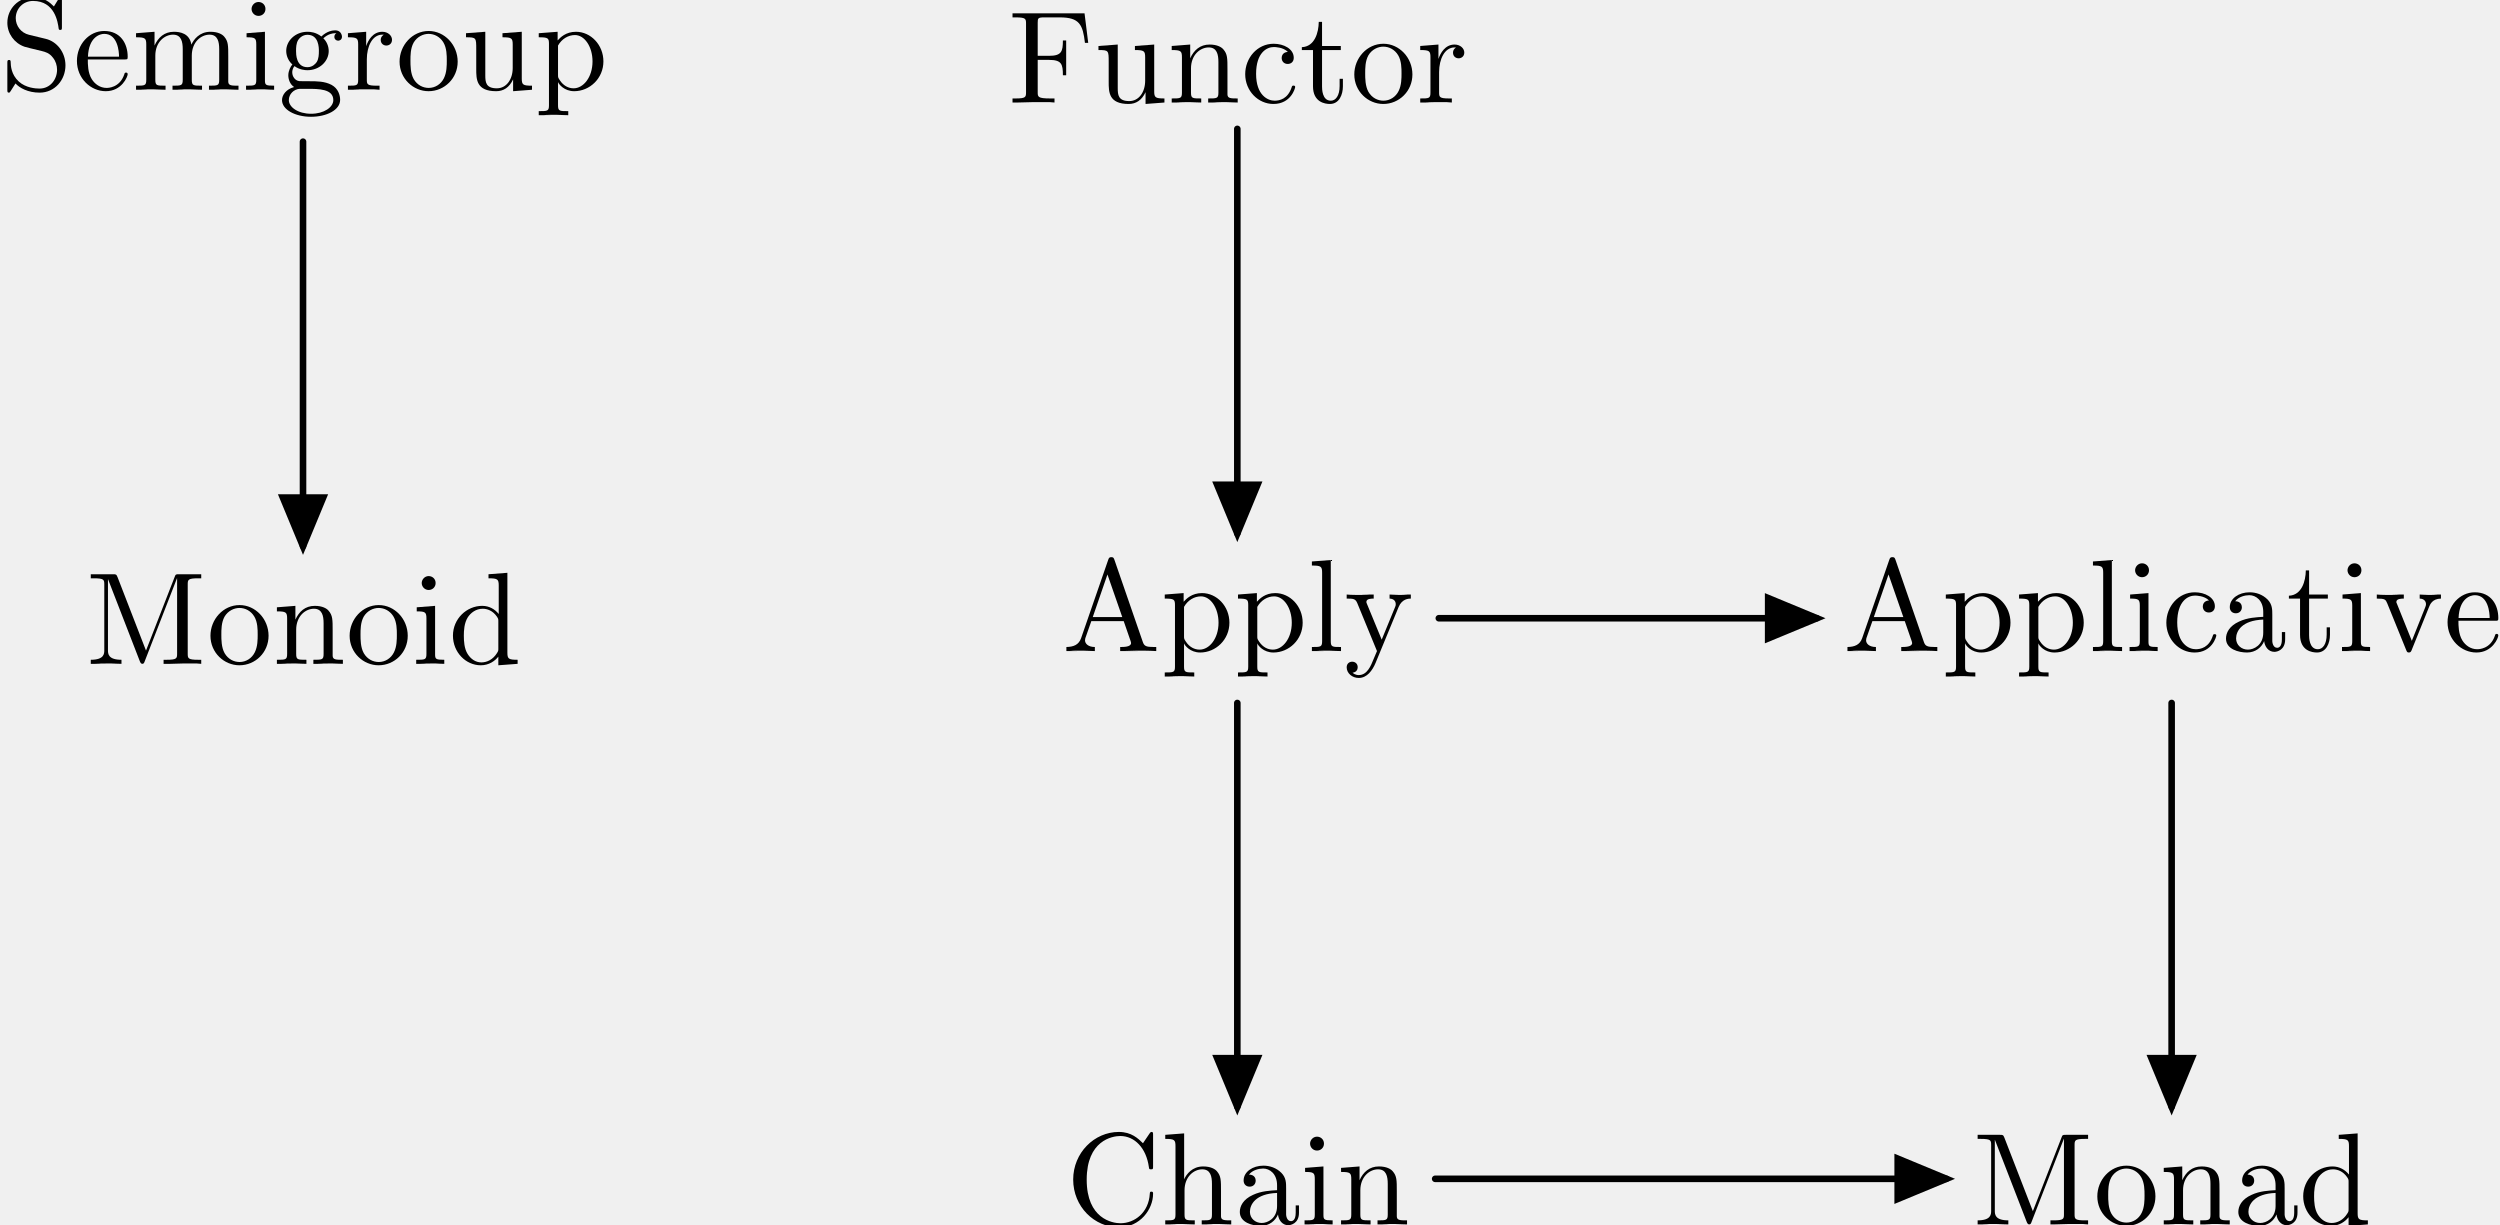
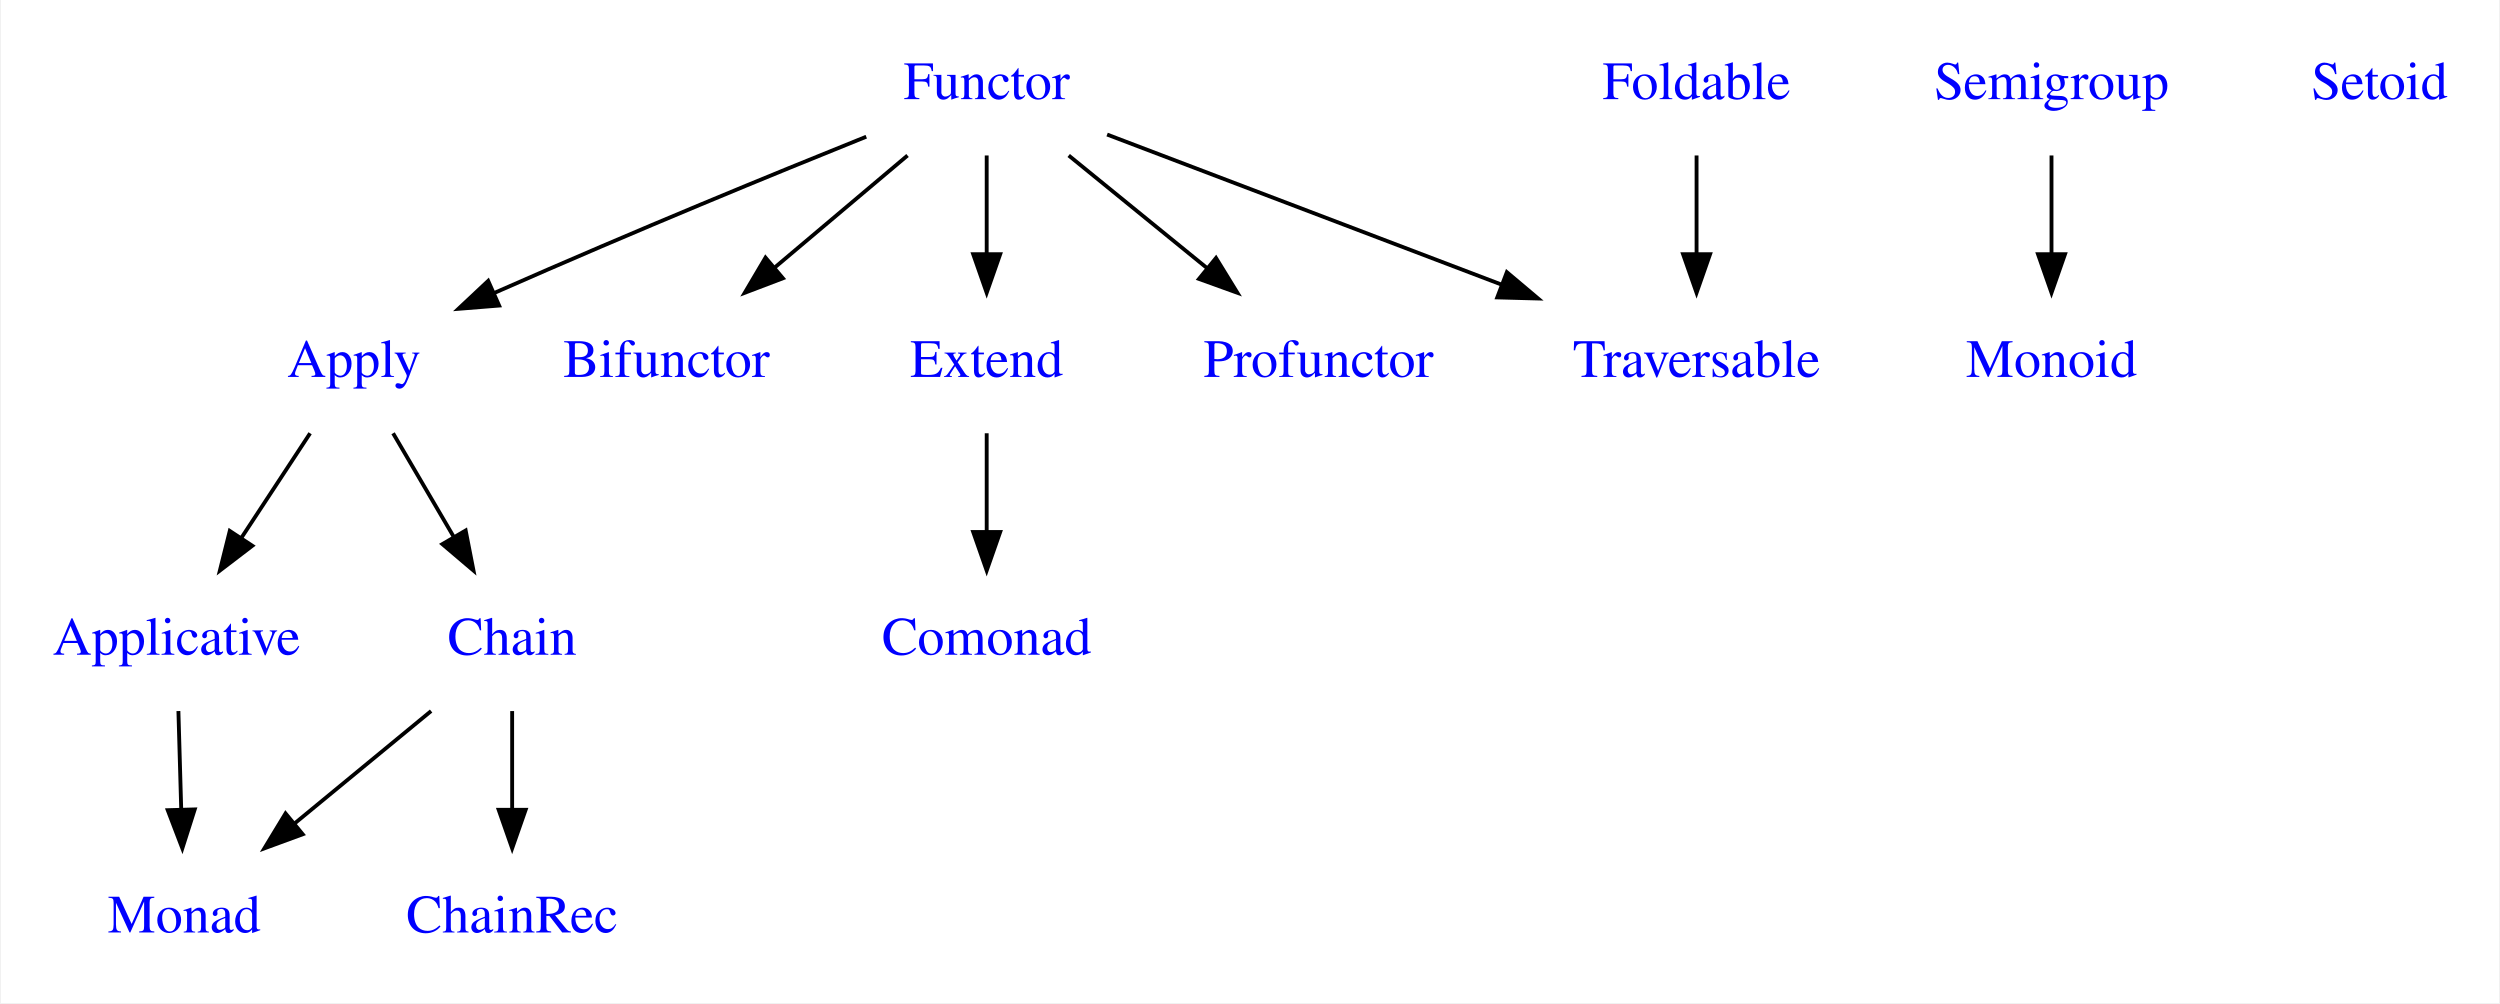
- <svg xmlns="http://www.w3.org/2000/svg" xmlns:xlink="http://www.w3.org/1999/xlink" version="1.1" width="189.622" height="92.871" viewBox="0 0 189.622 92.871">
-   <defs>
-     <g transform="scale(0.00995,0.00995)" id="GLYPHcmr10_65">
-       <path style="fill-rule: evenodd;" d="M398 -696C393 -709,391 -716,375 -716C359 -716,356 -710,351 -696L144 -98C126 -47,86 -32,32 -31L32 0L134 0L55 -1L98 -3L134 -3L165 -3L217 -1L249 0L249 -31C199 -31,174 -56,174 -82C174 -85,175 -95,176 -97L222 -228L469 -228L522 -75C523 -71,525 -65,525 -61C525 -31,469 -31,442 -31L442 0L586 0L478 -3L548 -3L586 -3L629 -3L675 -2L717 0L717 -31L699 -31C639 -31,625 -38,614 -71M345 -584L458 -259L233 -259" />
+ <svg xmlns="http://www.w3.org/2000/svg" xmlns:xlink="http://www.w3.org/1999/xlink" width="648pt" height="260pt" viewBox="0.00 0.00 647.50 260.00">
+   <g id="graph0" class="graph" transform="scale(1 1) rotate(0) translate(4 256)">
+     <polygon fill="white" stroke="none" points="-4,4 -4,-256 643.5,-256 643.5,4 -4,4" />
+     <g id="node1" class="node">
+       <g id="a_node1">
+         <a xlink:href="#applicative" xlink:title="Applicative">
+           <text text-anchor="middle" x="41.5" y="-86.3" font-family="Times,serif" font-size="14.00" fill="blue">Applicative</text>
+         </a>
+       </g>
    </g>
-     <g transform="scale(0.00995,0.00995)" id="GLYPHcmr10_67">
-       <path style="fill-rule: evenodd;" d="M56 -342C56 -135,218 22,404 22C567 22,665 -117,665 -233C665 -243,665 -250,652 -250C641 -250,641 -244,640 -234C632 -91,525 -9,416 -9C355 -9,159 -43,159 -341C159 -640,354 -674,415 -674C524 -674,613 -583,633 -437C635 -423,635 -420,649 -420C665 -420,665 -423,665 -444L665 -681C665 -698,665 -705,654 -705C650 -705,646 -705,638 -693L588 -619C551 -655,500 -705,404 -705C217 -705,56 -546,56 -342" />
+     <g id="node10" class="node">
+       <g id="a_node10">
+         <a xlink:href="#monad" xlink:title="Monad">
+           <text text-anchor="middle" x="43.5" y="-14.3" font-family="Times,serif" font-size="14.00" fill="blue">Monad</text>
+         </a>
+       </g>
    </g>
-     <g transform="scale(0.00995,0.00995)" id="GLYPHcmr10_70">
-       <path style="fill-rule: evenodd;" d="M582 -680L33 -680L33 -649L57 -649C134 -649,136 -638,136 -602L136 -78C136 -42,134 -31,57 -31L33 -31L33 0L185 0L68 -3L146 -3L185 -3L226 -3L317 -3L353 0L353 -31L320 -31C225 -31,225 -44,225 -79L225 -325L311 -325C407 -325,417 -293,417 -208L442 -208L442 -473L417 -473C417 -389,407 -356,311 -356L225 -356L225 -609C225 -642,227 -649,274 -649L394 -649C544 -649,569 -593,585 -455L610 -455" />
+     <g id="edge1" class="edge">
+       <path fill="none" stroke="black" d="M41.994,-71.697C42.215,-63.983 42.48,-54.712 42.725,-46.112" />
+       <polygon fill="black" stroke="black" points="46.224,-46.2 43.011,-36.104 39.227,-46 46.224,-46.2" />
    </g>
-     <g transform="scale(0.00995,0.00995)" id="GLYPHcmr10_77">
-       <path style="fill-rule: evenodd;" d="M241 -661C232 -683,229 -683,206 -683L37 -683L37 -652L61 -652C138 -652,140 -641,140 -605L140 -105C140 -78,140 -31,37 -31L37 0L154 0L72 -1L121 -3L154 -3L187 -3L236 -1L271 0L271 -31C168 -31,168 -78,168 -105L168 -644L169 -644L410 -22C415 -9,420 0,430 0C441 0,444 -8,448 -19L694 -652L695 -652L695 -78C695 -42,693 -31,616 -31L592 -31L592 0L736 0L629 -3L697 -3L736 -3L775 -3L842 -3L879 0L879 -31L855 -31C778 -31,776 -42,776 -78L776 -605C776 -641,778 -652,855 -652L879 -652L879 -683L710 -683C684 -683,684 -682,677 -664L458 -101" />
+     <g id="node2" class="node">
+       <g id="a_node2">
+         <a xlink:href="#apply" xlink:title="Apply">
+           <text text-anchor="middle" x="87.5" y="-158.3" font-family="Times,serif" font-size="14.00" fill="blue">Apply</text>
+         </a>
+       </g>
    </g>
-     <g transform="scale(0.00995,0.00995)" id="GLYPHcmr10_83">
-       <path style="fill-rule: evenodd;" d="M349 -388L221 -419C159 -434,120 -488,120 -546C120 -616,174 -677,252 -677C419 -677,441 -513,447 -468C448 -462,448 -456,459 -456C472 -456,472 -461,472 -480L472 -681C472 -698,472 -705,461 -705C454 -705,453 -704,446 -692L411 -635C381 -664,340 -705,251 -705C140 -705,56 -617,56 -511C56 -428,109 -355,187 -328C198 -324,249 -312,319 -295C346 -288,376 -281,404 -244C425 -218,435 -185,435 -152C435 -81,385 -9,301 -9C272 -9,196 -14,143 -63C85 -117,82 -181,81 -217C80 -227,72 -227,69 -227C56 -227,56 -220,56 -202L56 -2C56 15,56 22,67 22C74 22,75 20,82 9C82 8,85 5,118 -48C149 -14,213 22,302 22C419 22,499 -76,499 -186C499 -286,433 -368,349 -388" />
+     <g id="edge2" class="edge">
+       <path fill="none" stroke="black" d="M76.129,-143.697C70.781,-135.559 64.296,-125.689 58.389,-116.701" />
+       <polygon fill="black" stroke="black" points="61.157,-114.539 52.74,-108.104 55.307,-118.384 61.157,-114.539" />
    </g>
-     <g transform="scale(0.00995,0.00995)" id="GLYPHcmr10_97">
-       <path style="fill-rule: evenodd;" d="M333 -76C337 -36,364 6,411 6C432 6,493 -8,493 -89L493 -145L468 -145L468 -89C468 -31,443 -25,432 -25C399 -25,395 -70,395 -75L395 -275C395 -317,395 -356,359 -393C320 -432,270 -448,222 -448C140 -448,71 -401,71 -335C71 -305,91 -288,117 -288C145 -288,163 -308,163 -334C163 -346,158 -379,112 -380C139 -415,188 -426,220 -426C269 -426,326 -387,326 -298L326 -261C275 -258,205 -255,142 -225C67 -191,42 -139,42 -95C42 -14,139 11,202 11C268 11,314 -29,333 -76M326 -240L326 -140C326 -45,254 -11,209 -11C160 -11,119 -46,119 -96C119 -151,161 -234,326 -240" />
+     <g id="node4" class="node">
+       <g id="a_node4">
+         <a xlink:href="#chain" xlink:title="Chain">
+           <text text-anchor="middle" x="128.5" y="-86.3" font-family="Times,serif" font-size="14.00" fill="blue">Chain</text>
+         </a>
+       </g>
    </g>
-     <g transform="scale(0.00995,0.00995)" id="GLYPHcmr10_99">
-       <path style="fill-rule: evenodd;" d="M117 -218C117 -381,199 -423,252 -423C261 -423,324 -422,359 -386C318 -383,312 -353,312 -340C312 -314,330 -294,358 -294C384 -294,404 -311,404 -341C404 -409,328 -448,251 -448C126 -448,34 -340,34 -216C34 -88,133 11,249 11C383 11,415 -109,415 -119C415 -129,405 -129,402 -129C393 -129,391 -125,389 -119C360 -26,295 -14,258 -14C205 -14,117 -57,117 -218" />
+     <g id="edge3" class="edge">
+       <path fill="none" stroke="black" d="M97.635,-143.697C102.352,-135.644 108.062,-125.894 113.282,-116.982" />
+       <polygon fill="black" stroke="black" points="116.448,-118.502 118.482,-108.104 110.408,-114.964 116.448,-118.502" />
    </g>
-     <g transform="scale(0.00995,0.00995)" id="GLYPHcmr10_100">
-       <path style="fill-rule: evenodd;" d="M380 -55L380 11L527 0L527 -31C457 -31,449 -38,449 -87L449 -694L305 -683L305 -652C375 -652,383 -645,383 -596L383 -380C354 -416,311 -442,257 -442C139 -442,34 -344,34 -215C34 -88,132 11,246 11C310 11,355 -23,380 -55M380 -323L380 -118C380 -100,380 -98,369 -81C339 -33,294 -11,251 -11C206 -11,170 -37,146 -75C120 -116,117 -173,117 -214C117 -251,119 -311,148 -356C169 -387,207 -420,261 -420C296 -420,338 -405,369 -360C380 -343,380 -341,380 -323" />
+     <g id="node3" class="node">
+       <g id="a_node3">
+         <a xlink:href="#bifunctor" xlink:title="Bifunctor">
+           <text text-anchor="middle" x="168.5" y="-158.3" font-family="Times,serif" font-size="14.00" fill="blue">Bifunctor</text>
+         </a>
+       </g>
    </g>
-     <g transform="scale(0.00995,0.00995)" id="GLYPHcmr10_101">
-       <path style="fill-rule: evenodd;" d="M112 -252C118 -401,202 -426,236 -426C339 -426,349 -291,349 -252M111 -231L390 -231C412 -231,415 -231,415 -252C415 -351,361 -448,236 -448C120 -448,28 -345,28 -220C28 -86,133 11,248 11C370 11,415 -100,415 -119C415 -129,407 -131,402 -131C393 -131,391 -125,389 -117C354 -14,264 -14,254 -14C204 -14,164 -44,141 -81C111 -129,111 -195,111 -231" />
+     <g id="node5" class="node">
+       <g id="a_node5">
+         <a xlink:href="#chainrec" xlink:title="ChainRec">
+           <text text-anchor="middle" x="128.5" y="-14.3" font-family="Times,serif" font-size="14.00" fill="blue">ChainRec</text>
+         </a>
+       </g>
    </g>
-     <g transform="scale(0.00995,0.00995)" id="GLYPHcmr10_103">
-       <path style="fill-rule: evenodd;" d="M222 -172C135 -172,135 -272,135 -295C135 -322,136 -354,151 -379C159 -391,182 -419,222 -419C309 -419,309 -319,309 -296C309 -269,308 -237,293 -212C285 -200,262 -172,222 -172M106 -133C106 -137,106 -160,123 -180C162 -152,203 -149,222 -149C315 -149,384 -218,384 -295C384 -332,368 -369,343 -392C379 -426,415 -431,433 -431C435 -431,440 -431,443 -430C432 -426,427 -415,427 -403C427 -386,440 -374,456 -374C466 -374,485 -381,485 -404C485 -421,473 -453,434 -453C414 -453,370 -447,328 -406C286 -439,244 -442,222 -442C129 -442,60 -373,60 -296C60 -252,82 -214,107 -193C94 -178,76 -145,76 -110C76 -79,89 -41,120 -21C60 -4,28 39,28 79C28 151,127 206,249 206C367 206,471 155,471 77C471 42,457 -9,406 -37C353 -65,295 -65,234 -65C209 -65,166 -65,159 -66C127 -70,106 -101,106 -133M250 183C149 183,80 132,80 79C80 33,118 -4,162 -7L221 -7C307 -7,419 -7,419 79C419 133,348 183,250 183" />
+     <g id="edge4" class="edge">
+       <path fill="none" stroke="black" d="M128.5,-71.697C128.5,-63.983 128.5,-54.712 128.5,-46.112" />
+       <polygon fill="black" stroke="black" points="132,-46.104 128.5,-36.104 125,-46.104 132,-46.104" />
    </g>
-     <g transform="scale(0.00995,0.00995)" id="GLYPHcmr10_104">
-       <path style="fill-rule: evenodd;" d="M110 -76C110 -31,99 -31,32 -31L32 0L145 0L67 -1L118 -3L145 -3L171 -3L223 -1L257 0L257 -31C190 -31,179 -31,179 -76L179 -260C179 -364,250 -420,314 -420C377 -420,388 -366,388 -309L388 -76C388 -31,377 -31,310 -31L310 0L423 0L345 -1L396 -3L423 -3L449 -3L501 -1L535 0L535 -31C483 -31,458 -31,457 -61L457 -252C457 -338,457 -369,426 -405C412 -422,379 -442,321 -442C237 -442,193 -382,176 -344L176 -694L32 -683L32 -652C102 -652,110 -645,110 -596" />
+     <g id="edge5" class="edge">
+       <path fill="none" stroke="black" d="M107.489,-71.697C96.784,-62.881 83.61,-52.032 72.004,-42.474" />
+       <polygon fill="black" stroke="black" points="74.214,-39.76 64.269,-36.104 69.764,-45.163 74.214,-39.76" />
    </g>
-     <g transform="scale(0.00995,0.00995)" id="GLYPHcmr10_105">
-       <path style="fill-rule: evenodd;" d="M177 -442L37 -431L37 -400C102 -400,111 -394,111 -345L111 -76C111 -31,100 -31,33 -31L33 0L143 0L65 -1L119 -3L143 -3L178 -3L213 -1L247 0L247 -31C181 -31,177 -36,177 -75M181 -616C181 -648,156 -669,128 -669C97 -669,75 -642,75 -616C75 -589,97 -563,128 -563C156 -563,181 -584,181 -616" />
+     <g id="node6" class="node">
+       <g id="a_node6">
+         <a xlink:href="#comonad" xlink:title="Comonad">
+           <text text-anchor="middle" x="251.5" y="-86.3" font-family="Times,serif" font-size="14.00" fill="blue">Comonad</text>
+         </a>
+       </g>
    </g>
-     <g transform="scale(0.00995,0.00995)" id="GLYPHcmr10_108">
-       <path style="fill-rule: evenodd;" d="M177 -694L33 -683L33 -652C103 -652,111 -645,111 -596L111 -76C111 -31,100 -31,33 -31L33 0L144 0L66 -1L119 -3L144 -3L169 -3L218 -1L255 0L255 -31C188 -31,177 -31,177 -76" />
+     <g id="node7" class="node">
+       <g id="a_node7">
+         <a xlink:href="#extend" xlink:title="Extend">
+           <text text-anchor="middle" x="251.5" y="-158.3" font-family="Times,serif" font-size="14.00" fill="blue">Extend</text>
+         </a>
+       </g>
    </g>
-     <g transform="scale(0.00995,0.00995)" id="GLYPHcmr10_109">
-       <path style="fill-rule: evenodd;" d="M110 -344L110 -76C110 -31,99 -31,32 -31L32 0L145 0L67 -1L118 -3L145 -3L171 -3L223 -1L257 0L257 -31C190 -31,179 -31,179 -76L179 -260C179 -364,250 -420,314 -420C377 -420,388 -366,388 -309L388 -76C388 -31,377 -31,310 -31L310 0L423 0L345 -1L396 -3L423 -3L449 -3L501 -1L535 0L535 -31C468 -31,457 -31,457 -76L457 -260C457 -364,528 -420,592 -420C655 -420,666 -366,666 -309L666 -76C666 -31,655 -31,588 -31L588 0L701 0L623 -1L674 -3L701 -3L727 -3L779 -1L813 0L813 -31C761 -31,736 -31,735 -61L735 -252C735 -338,735 -369,704 -405C690 -422,657 -442,599 -442C515 -442,471 -382,454 -344C440 -431,366 -442,321 -442C248 -442,201 -399,173 -337L173 -442L32 -431L32 -400C102 -400,110 -393,110 -344" />
+     <g id="edge6" class="edge">
+       <path fill="none" stroke="black" d="M251.5,-143.697C251.5,-135.983 251.5,-126.712 251.5,-118.112" />
+       <polygon fill="black" stroke="black" points="255,-118.104 251.5,-108.104 248,-118.104 255,-118.104" />
    </g>
-     <g transform="scale(0.00995,0.00995)" id="GLYPHcmr10_110">
-       <path style="fill-rule: evenodd;" d="M110 -344L110 -76C110 -31,99 -31,32 -31L32 0L145 0L67 -1L118 -3L145 -3L171 -3L223 -1L257 0L257 -31C190 -31,179 -31,179 -76L179 -260C179 -364,250 -420,314 -420C377 -420,388 -366,388 -309L388 -76C388 -31,377 -31,310 -31L310 0L423 0L345 -1L396 -3L423 -3L449 -3L501 -1L535 0L535 -31C483 -31,458 -31,457 -61L457 -252C457 -338,457 -369,426 -405C412 -422,379 -442,321 -442C248 -442,201 -399,173 -337L173 -442L32 -431L32 -400C102 -400,110 -393,110 -344" />
+     <g id="node8" class="node">
+       <g id="a_node8">
+         <a xlink:href="#foldable" xlink:title="Foldable">
+           <text text-anchor="middle" x="435.5" y="-230.3" font-family="Times,serif" font-size="14.00" fill="blue">Foldable</text>
+         </a>
+       </g>
    </g>
-     <g transform="scale(0.00995,0.00995)" id="GLYPHcmr10_111">
-       <path style="fill-rule: evenodd;" d="M471 -214C471 -342,371 -448,250 -448C125 -448,28 -339,28 -214C28 -85,132 11,249 11C370 11,471 -87,471 -214M250 -14C207 -14,163 -35,136 -81C111 -125,111 -186,111 -222C111 -261,111 -315,135 -359C162 -405,209 -426,249 -426C293 -426,336 -404,362 -361C388 -318,388 -260,388 -222C388 -186,388 -132,366 -88C344 -43,300 -14,250 -14" />
+     <g id="node15" class="node">
+       <g id="a_node15">
+         <a xlink:href="#traversable" xlink:title="Traversable">
+           <text text-anchor="middle" x="435.5" y="-158.3" font-family="Times,serif" font-size="14.00" fill="blue">Traversable</text>
+         </a>
+       </g>
    </g>
-     <g transform="scale(0.00995,0.00995)" id="GLYPHcmr10_112">
-       <path style="fill-rule: evenodd;" d="M172 -376L172 -442L28 -431L28 -400C99 -400,106 -394,106 -350L106 118C106 163,95 163,28 163L28 194L140 194L62 193L114 191L140 191L167 191L218 193L253 194L253 163C186 163,175 163,175 118L175 -50L175 -59C180 -43,222 11,298 11C417 11,521 -87,521 -216C521 -343,424 -442,312 -442C234 -442,192 -398,172 -376M175 -114L175 -337C204 -388,253 -417,304 -417C377 -417,438 -329,438 -216C438 -95,368 -11,294 -11C254 -11,216 -31,189 -72C175 -93,175 -94,175 -114" />
+     <g id="edge7" class="edge">
+       <path fill="none" stroke="black" d="M435.5,-215.697C435.5,-207.983 435.5,-198.712 435.5,-190.112" />
+       <polygon fill="black" stroke="black" points="439,-190.104 435.5,-180.104 432,-190.104 439,-190.104" />
    </g>
-     <g transform="scale(0.00995,0.00995)" id="GLYPHcmr10_114">
-       <path style="fill-rule: evenodd;" d="M167 -332L167 -442L28 -431L28 -400C98 -400,106 -393,106 -344L106 -76C106 -31,95 -31,28 -31L28 0L142 0L67 -1L114 -3L142 -3L182 -3L229 -3L269 0L269 -31L248 -31C174 -31,172 -42,172 -78L172 -232C172 -331,214 -420,290 -420C297 -420,299 -420,301 -419C298 -418,278 -406,278 -380C278 -352,299 -337,321 -337C339 -337,364 -349,364 -381C364 -413,333 -442,290 -442C217 -442,181 -375,167 -332" />
+     <g id="node9" class="node">
+       <g id="a_node9">
+         <a xlink:href="#functor" xlink:title="Functor">
+           <text text-anchor="middle" x="251.5" y="-230.3" font-family="Times,serif" font-size="14.00" fill="blue">Functor</text>
+         </a>
+       </g>
    </g>
-     <g transform="scale(0.00995,0.00995)" id="GLYPHcmr10_116">
-       <path style="fill-rule: evenodd;" d="M173 -400L316 -400L316 -431L173 -431L173 -615L148 -615C147 -533,117 -426,19 -422L19 -400L104 -400L104 -124C104 -1,197 11,233 11C304 11,332 -60,332 -124L332 -181L307 -181L307 -126C307 -52,277 -14,240 -14C173 -14,173 -105,173 -122" />
+     <g id="edge8" class="edge">
+       <path fill="none" stroke="black" d="M220.282,-220.568C196.185,-210.862 161.841,-196.794 123.783,-180.034" />
+       <polygon fill="black" stroke="black" points="125.123,-176.799 114.562,-175.952 122.289,-183.2 125.123,-176.799" />
    </g>
-     <g transform="scale(0.00995,0.00995)" id="GLYPHcmr10_117">
-       <path style="fill-rule: evenodd;" d="M391 -79L391 11L535 0L535 -31C465 -31,457 -38,457 -87L457 -442L310 -431L310 -400C380 -400,388 -393,388 -344L388 -166C388 -79,340 -11,267 -11C183 -11,179 -58,179 -110L179 -442L32 -431L32 -400C110 -400,110 -397,110 -308L110 -158C110 -80,110 11,262 11C318 11,362 -17,391 -79" />
+     <g id="edge9" class="edge">
+       <path fill="none" stroke="black" d="M230.983,-215.697C220.631,-206.965 207.914,-196.24 196.661,-186.75" />
+       <polygon fill="black" stroke="black" points="198.682,-183.876 188.781,-180.104 194.169,-189.227 198.682,-183.876" />
    </g>
-     <g transform="scale(0.00995,0.00995)" id="GLYPHcmr10_118">
-       <path style="fill-rule: evenodd;" d="M416 -333C425 -356,442 -399,508 -400L508 -431L433 -431L485 -429L456 -428L433 -428L409 -428L363 -430L346 -431L346 -400C383 -399,394 -376,394 -357C394 -348,392 -344,388 -333L286 -78L174 -357C168 -370,168 -372,168 -374C168 -400,207 -400,225 -400L225 -431L116 -431L195 -430L139 -428L116 -428L89 -428L49 -429L19 -431L19 -400C82 -400,86 -394,99 -363L243 -8C249 6,251 11,264 11C277 11,281 2,285 -8" />
+     <g id="edge10" class="edge">
+       <path fill="none" stroke="black" d="M251.5,-215.697C251.5,-207.983 251.5,-198.712 251.5,-190.112" />
+       <polygon fill="black" stroke="black" points="255,-190.104 251.5,-180.104 248,-190.104 255,-190.104" />
    </g>
-     <g transform="scale(0.00995,0.00995)" id="GLYPHcmr10_121">
-       <path style="fill-rule: evenodd;" d="M415 -336C441 -399,492 -400,508 -400L508 -431L433 -431L485 -429L456 -428L433 -428L415 -428L368 -430L346 -431L346 -400C377 -399,393 -382,393 -357C393 -347,392 -345,387 -333L286 -87L175 -356C171 -366,169 -370,169 -374C169 -400,206 -400,225 -400L225 -431L116 -431L199 -430L133 -428L116 -428L89 -428L49 -429L19 -431L19 -400C67 -400,86 -400,100 -365L250 0C245 13,231 46,225 59C203 114,175 183,111 183C106 183,83 183,64 165C95 161,103 139,103 123C103 97,84 81,61 81C41 81,19 94,19 124C19 169,61 205,111 205C174 205,215 148,239 91" />
+     <g id="node12" class="node">
+       <g id="a_node12">
+         <a xlink:href="#profunctor" xlink:title="Profunctor">
+           <text text-anchor="middle" x="337.5" y="-158.3" font-family="Times,serif" font-size="14.00" fill="blue">Profunctor</text>
+         </a>
+       </g>
    </g>
-   </defs>
-   <g transform="translate(0 6.8078)" style="fill: rgb(0%,0%,0%);">
-     <use xlink:href="#GLYPHcmr10_83" />
-     <use xlink:href="#GLYPHcmr10_101" x="5.556" />
-     <use xlink:href="#GLYPHcmr10_109" x="10" />
-     <use xlink:href="#GLYPHcmr10_105" x="18.334" />
-     <use xlink:href="#GLYPHcmr10_103" x="21.112" />
-     <use xlink:href="#GLYPHcmr10_114" x="26.112" />
-     <use xlink:href="#GLYPHcmr10_111" x="30.028" />
-     <use xlink:href="#GLYPHcmr10_117" x="35.028" />
-     <use xlink:href="#GLYPHcmr10_112" x="40.584" />
+     <g id="edge11" class="edge">
+       <path fill="none" stroke="black" d="M272.758,-215.697C283.589,-206.881 296.918,-196.032 308.66,-186.474" />
+       <polygon fill="black" stroke="black" points="310.94,-189.132 316.486,-180.104 306.521,-183.703 310.94,-189.132" />
+     </g>
+     <g id="edge12" class="edge">
+       <path fill="none" stroke="black" d="M282.713,-221.125C310.709,-210.475 352.298,-194.653 385.019,-182.205" />
+       <polygon fill="black" stroke="black" points="386.327,-185.452 394.429,-178.625 383.838,-178.909 386.327,-185.452" />
+     </g>
+     <g id="node11" class="node">
+       <g id="a_node11">
+         <a xlink:href="#monoid" xlink:title="Monoid">
+           <text text-anchor="middle" x="527.5" y="-158.3" font-family="Times,serif" font-size="14.00" fill="blue">Monoid</text>
+         </a>
+       </g>
+     </g>
+     <g id="node13" class="node">
+       <g id="a_node13">
+         <a xlink:href="#semigroup" xlink:title="Semigroup">
+           <text text-anchor="middle" x="527.5" y="-230.3" font-family="Times,serif" font-size="14.00" fill="blue">Semigroup</text>
+         </a>
+       </g>
+     </g>
+     <g id="edge13" class="edge">
+       <path fill="none" stroke="black" d="M527.5,-215.697C527.5,-207.983 527.5,-198.712 527.5,-190.112" />
+       <polygon fill="black" stroke="black" points="531,-190.104 527.5,-180.104 524,-190.104 531,-190.104" />
+     </g>
+     <g id="node14" class="node">
+       <g id="a_node14">
+         <a xlink:href="#setoid" xlink:title="Setoid">
+           <text text-anchor="middle" x="612.5" y="-230.3" font-family="Times,serif" font-size="14.00" fill="blue">Setoid</text>
+         </a>
+       </g>
+     </g>
  </g>
-   <g transform="translate(6.51726 50.35144)" style="fill: rgb(0%,0%,0%);">
-     <use xlink:href="#GLYPHcmr10_77" />
-     <use xlink:href="#GLYPHcmr10_111" x="9.167" />
-     <use xlink:href="#GLYPHcmr10_110" x="14.167" />
-     <use xlink:href="#GLYPHcmr10_111" x="19.723" />
-     <use xlink:href="#GLYPHcmr10_105" x="24.723" />
-     <use xlink:href="#GLYPHcmr10_100" x="27.5" />
-   </g>
-   <g transform="translate(76.47014 7.7764)" style="fill: rgb(0%,0%,0%);">
-     <use xlink:href="#GLYPHcmr10_70" />
-     <use xlink:href="#GLYPHcmr10_117" x="6.528" />
-     <use xlink:href="#GLYPHcmr10_110" x="12.084" />
-     <use xlink:href="#GLYPHcmr10_99" x="17.639" />
-     <use xlink:href="#GLYPHcmr10_116" x="22.084" />
-     <use xlink:href="#GLYPHcmr10_111" x="25.973" />
-     <use xlink:href="#GLYPHcmr10_114" x="30.973" />
-   </g>
-   <g transform="translate(80.56592 49.38284)" style="fill: rgb(0%,0%,0%);">
-     <use xlink:href="#GLYPHcmr10_65" />
-     <use xlink:href="#GLYPHcmr10_112" x="7.5" />
-     <use xlink:href="#GLYPHcmr10_112" x="13.056" />
-     <use xlink:href="#GLYPHcmr10_108" x="18.611" />
-     <use xlink:href="#GLYPHcmr10_121" x="21.389" />
-   </g>
-   <g transform="translate(139.8089 49.38284)" style="fill: rgb(0%,0%,0%);">
-     <use xlink:href="#GLYPHcmr10_65" />
-     <use xlink:href="#GLYPHcmr10_112" x="7.5" />
-     <use xlink:href="#GLYPHcmr10_112" x="13.056" />
-     <use xlink:href="#GLYPHcmr10_108" x="18.611" />
-     <use xlink:href="#GLYPHcmr10_105" x="21.389" />
-     <use xlink:href="#GLYPHcmr10_99" x="24.167" />
-     <use xlink:href="#GLYPHcmr10_97" x="28.612" />
-     <use xlink:href="#GLYPHcmr10_116" x="33.612" />
-     <use xlink:href="#GLYPHcmr10_105" x="37.501" />
-     <use xlink:href="#GLYPHcmr10_118" x="40.279" />
-     <use xlink:href="#GLYPHcmr10_101" x="45.556" />
-   </g>
-   <g transform="translate(80.84265 92.87112)" style="fill: rgb(0%,0%,0%);">
-     <use xlink:href="#GLYPHcmr10_67" />
-     <use xlink:href="#GLYPHcmr10_104" x="7.222" />
-     <use xlink:href="#GLYPHcmr10_97" x="12.778" />
-     <use xlink:href="#GLYPHcmr10_105" x="17.778" />
-     <use xlink:href="#GLYPHcmr10_110" x="20.556" />
-   </g>
-   <g transform="translate(149.6332 92.87112)" style="fill: rgb(0%,0%,0%);">
-     <use xlink:href="#GLYPHcmr10_77" />
-     <use xlink:href="#GLYPHcmr10_111" x="9.167" />
-     <use xlink:href="#GLYPHcmr10_110" x="14.167" />
-     <use xlink:href="#GLYPHcmr10_97" x="19.723" />
-     <use xlink:href="#GLYPHcmr10_100" x="24.723" />
-   </g>
-   <path d="M22.983 10.745L22.983 41.433" style="stroke:rgb(0%,0%,0%); stroke-width: 0.5;stroke-linecap: round;stroke-linejoin: round;stroke-miterlimit: 10;fill: none;" />
-   <path d="M21.453 37.738L22.983 41.433L24.514 37.738Z" style="stroke:rgb(0%,0%,0%); stroke-width: 0.5;fill: rgb(0%,0%,0%);" />
-   <path d="M93.849 9.776L93.849 40.465" style="stroke:rgb(0%,0%,0%); stroke-width: 0.5;stroke-linecap: round;stroke-linejoin: round;stroke-miterlimit: 10;fill: none;" />
-   <path d="M92.319 36.769L93.849 40.465L95.38 36.769Z" style="stroke:rgb(0%,0%,0%); stroke-width: 0.5;fill: rgb(0%,0%,0%);" />
-   <path d="M109.133 46.892L137.809 46.892" style="stroke:rgb(0%,0%,0%); stroke-width: 0.5;stroke-linecap: round;stroke-linejoin: round;stroke-miterlimit: 10;fill: none;" />
-   <path d="M134.113 48.423L137.809 46.892L134.113 45.361Z" style="stroke:rgb(0%,0%,0%); stroke-width: 0.5;fill: rgb(0%,0%,0%);" />
-   <path d="M93.849 53.32L93.849 83.953" style="stroke:rgb(0%,0%,0%); stroke-width: 0.5;stroke-linecap: round;stroke-linejoin: round;stroke-miterlimit: 10;fill: none;" />
-   <path d="M92.319 80.258L93.849 83.953L95.38 80.258Z" style="stroke:rgb(0%,0%,0%); stroke-width: 0.5;fill: rgb(0%,0%,0%);" />
-   <path d="M164.716 53.32L164.716 83.953" style="stroke:rgb(0%,0%,0%); stroke-width: 0.5;stroke-linecap: round;stroke-linejoin: round;stroke-miterlimit: 10;fill: none;" />
-   <path d="M163.185 80.258L164.716 83.953L166.246 80.258Z" style="stroke:rgb(0%,0%,0%); stroke-width: 0.5;fill: rgb(0%,0%,0%);" />
-   <path d="M108.856 89.412L147.633 89.412" style="stroke:rgb(0%,0%,0%); stroke-width: 0.5;stroke-linecap: round;stroke-linejoin: round;stroke-miterlimit: 10;fill: none;" />
-   <path d="M143.938 90.943L147.633 89.412L143.938 87.881Z" style="stroke:rgb(0%,0%,0%); stroke-width: 0.5;fill: rgb(0%,0%,0%);" />
</svg>
